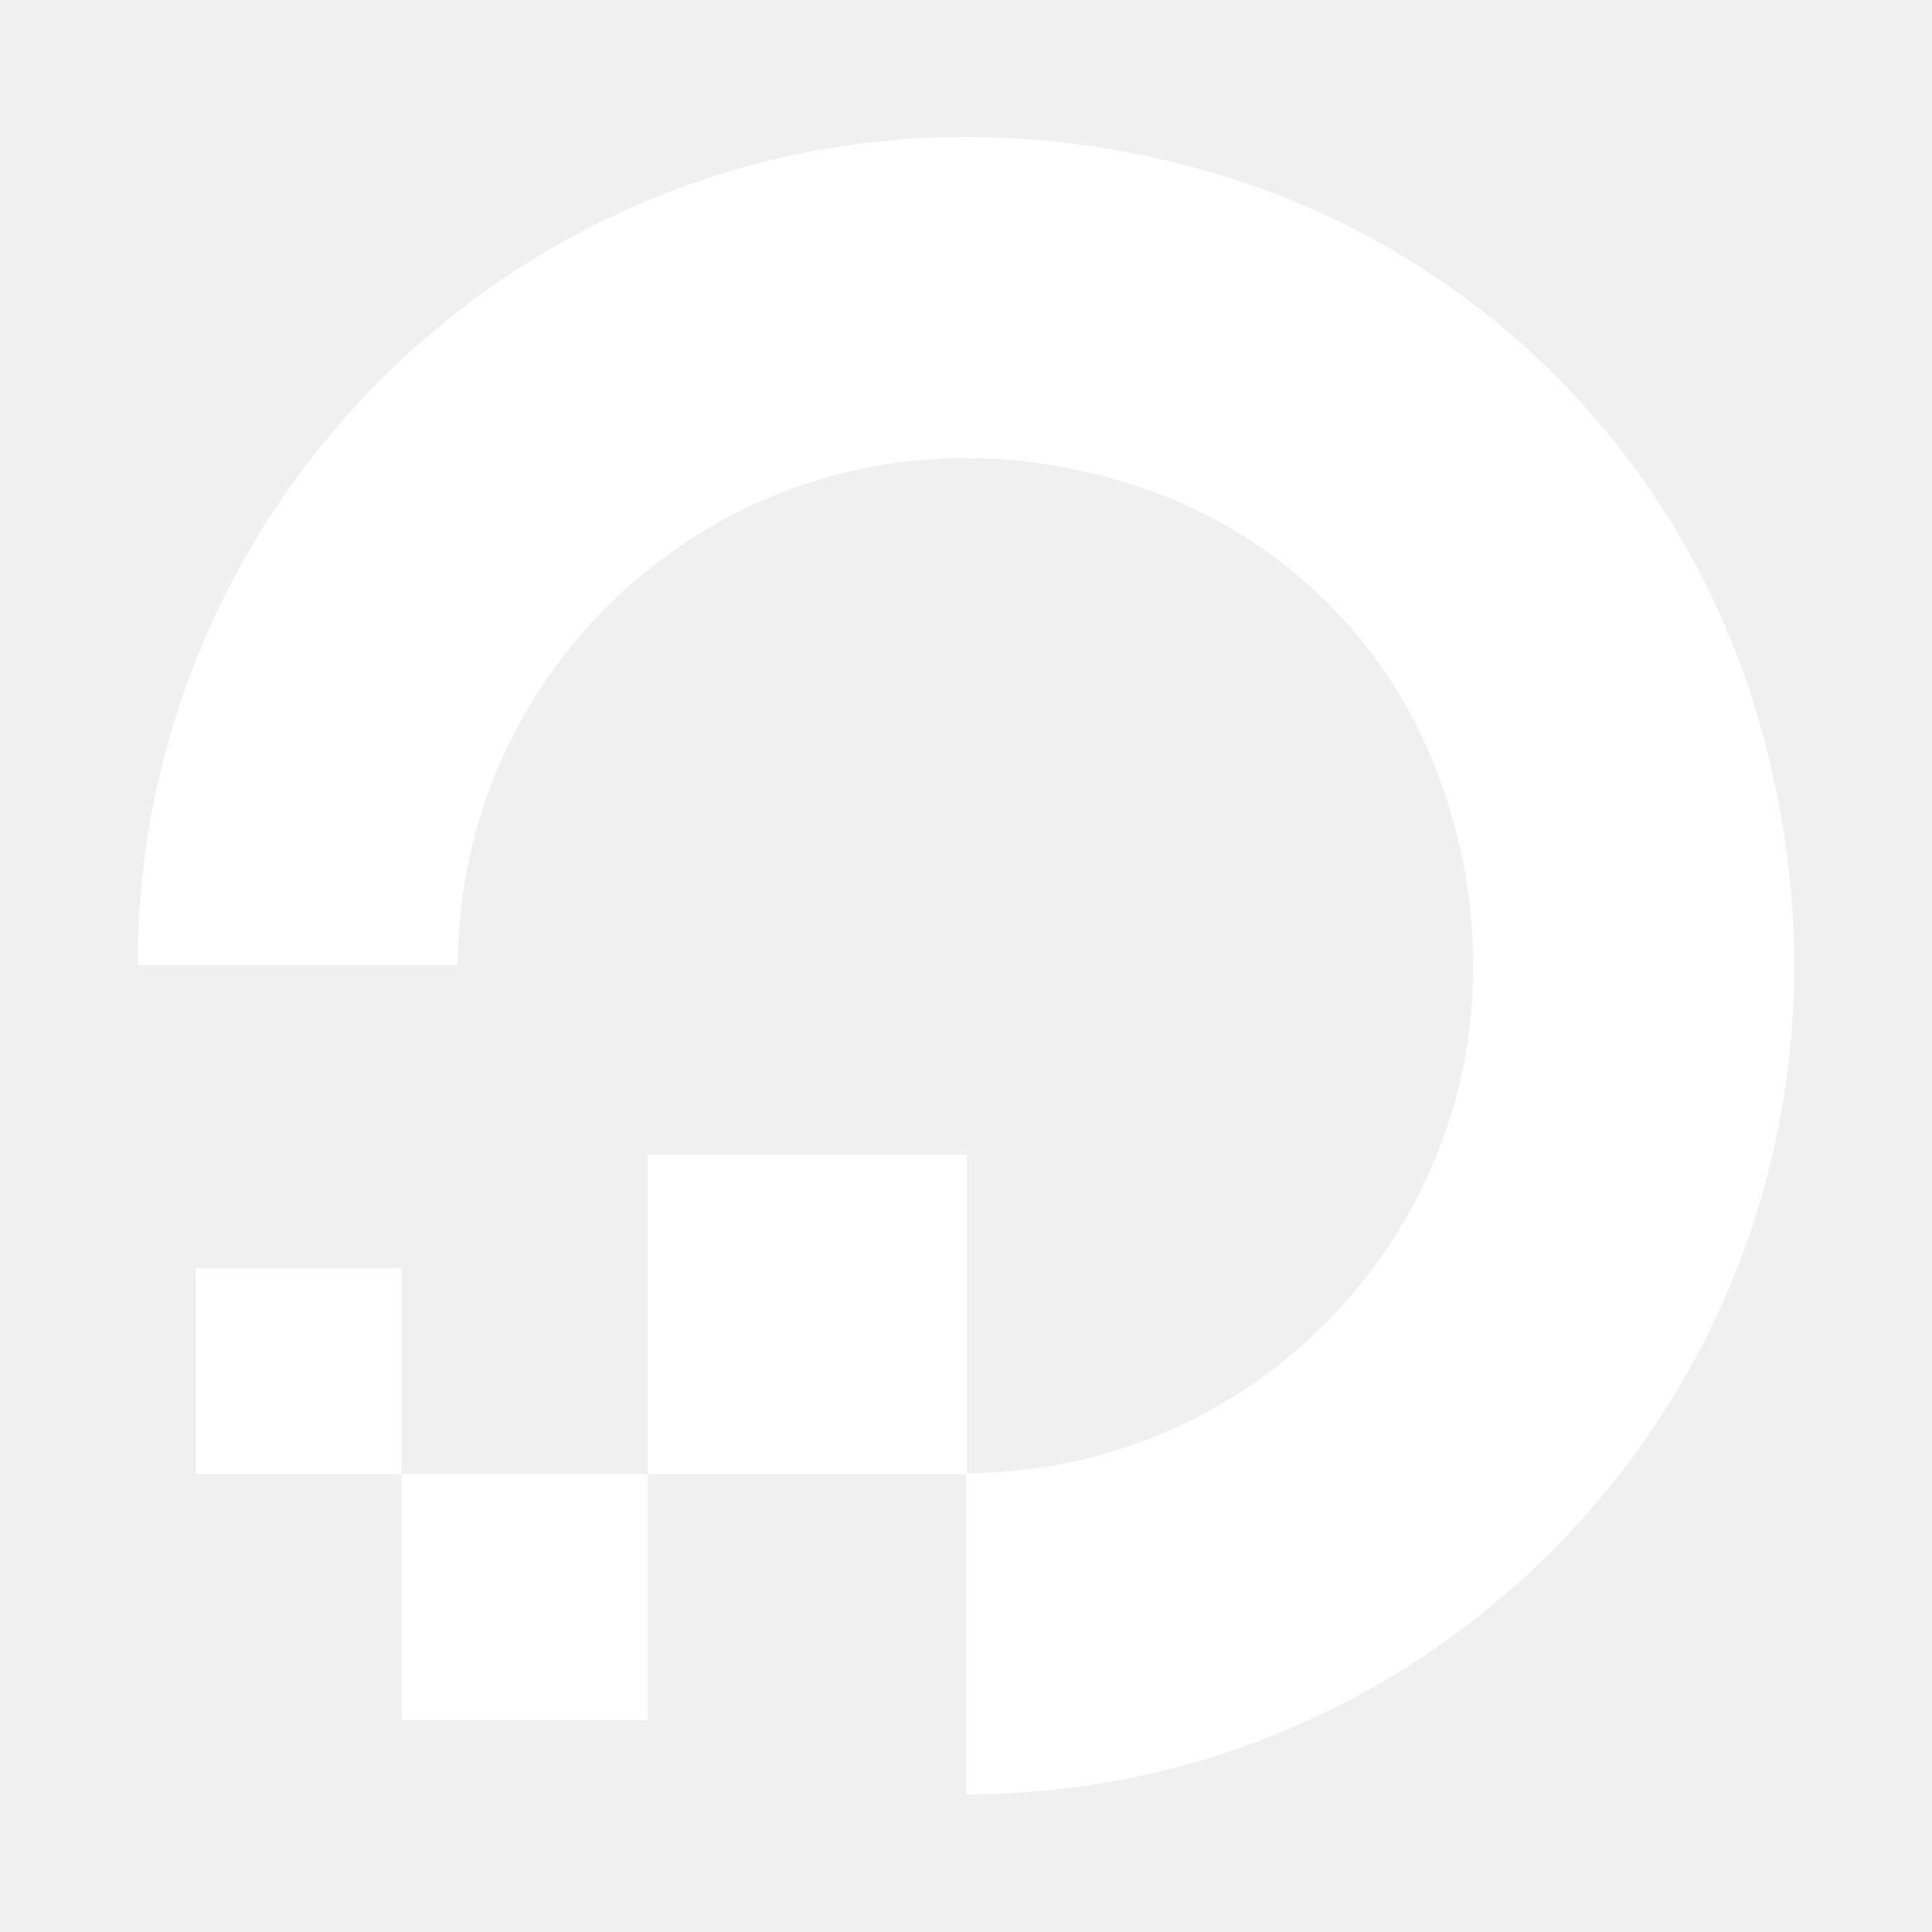
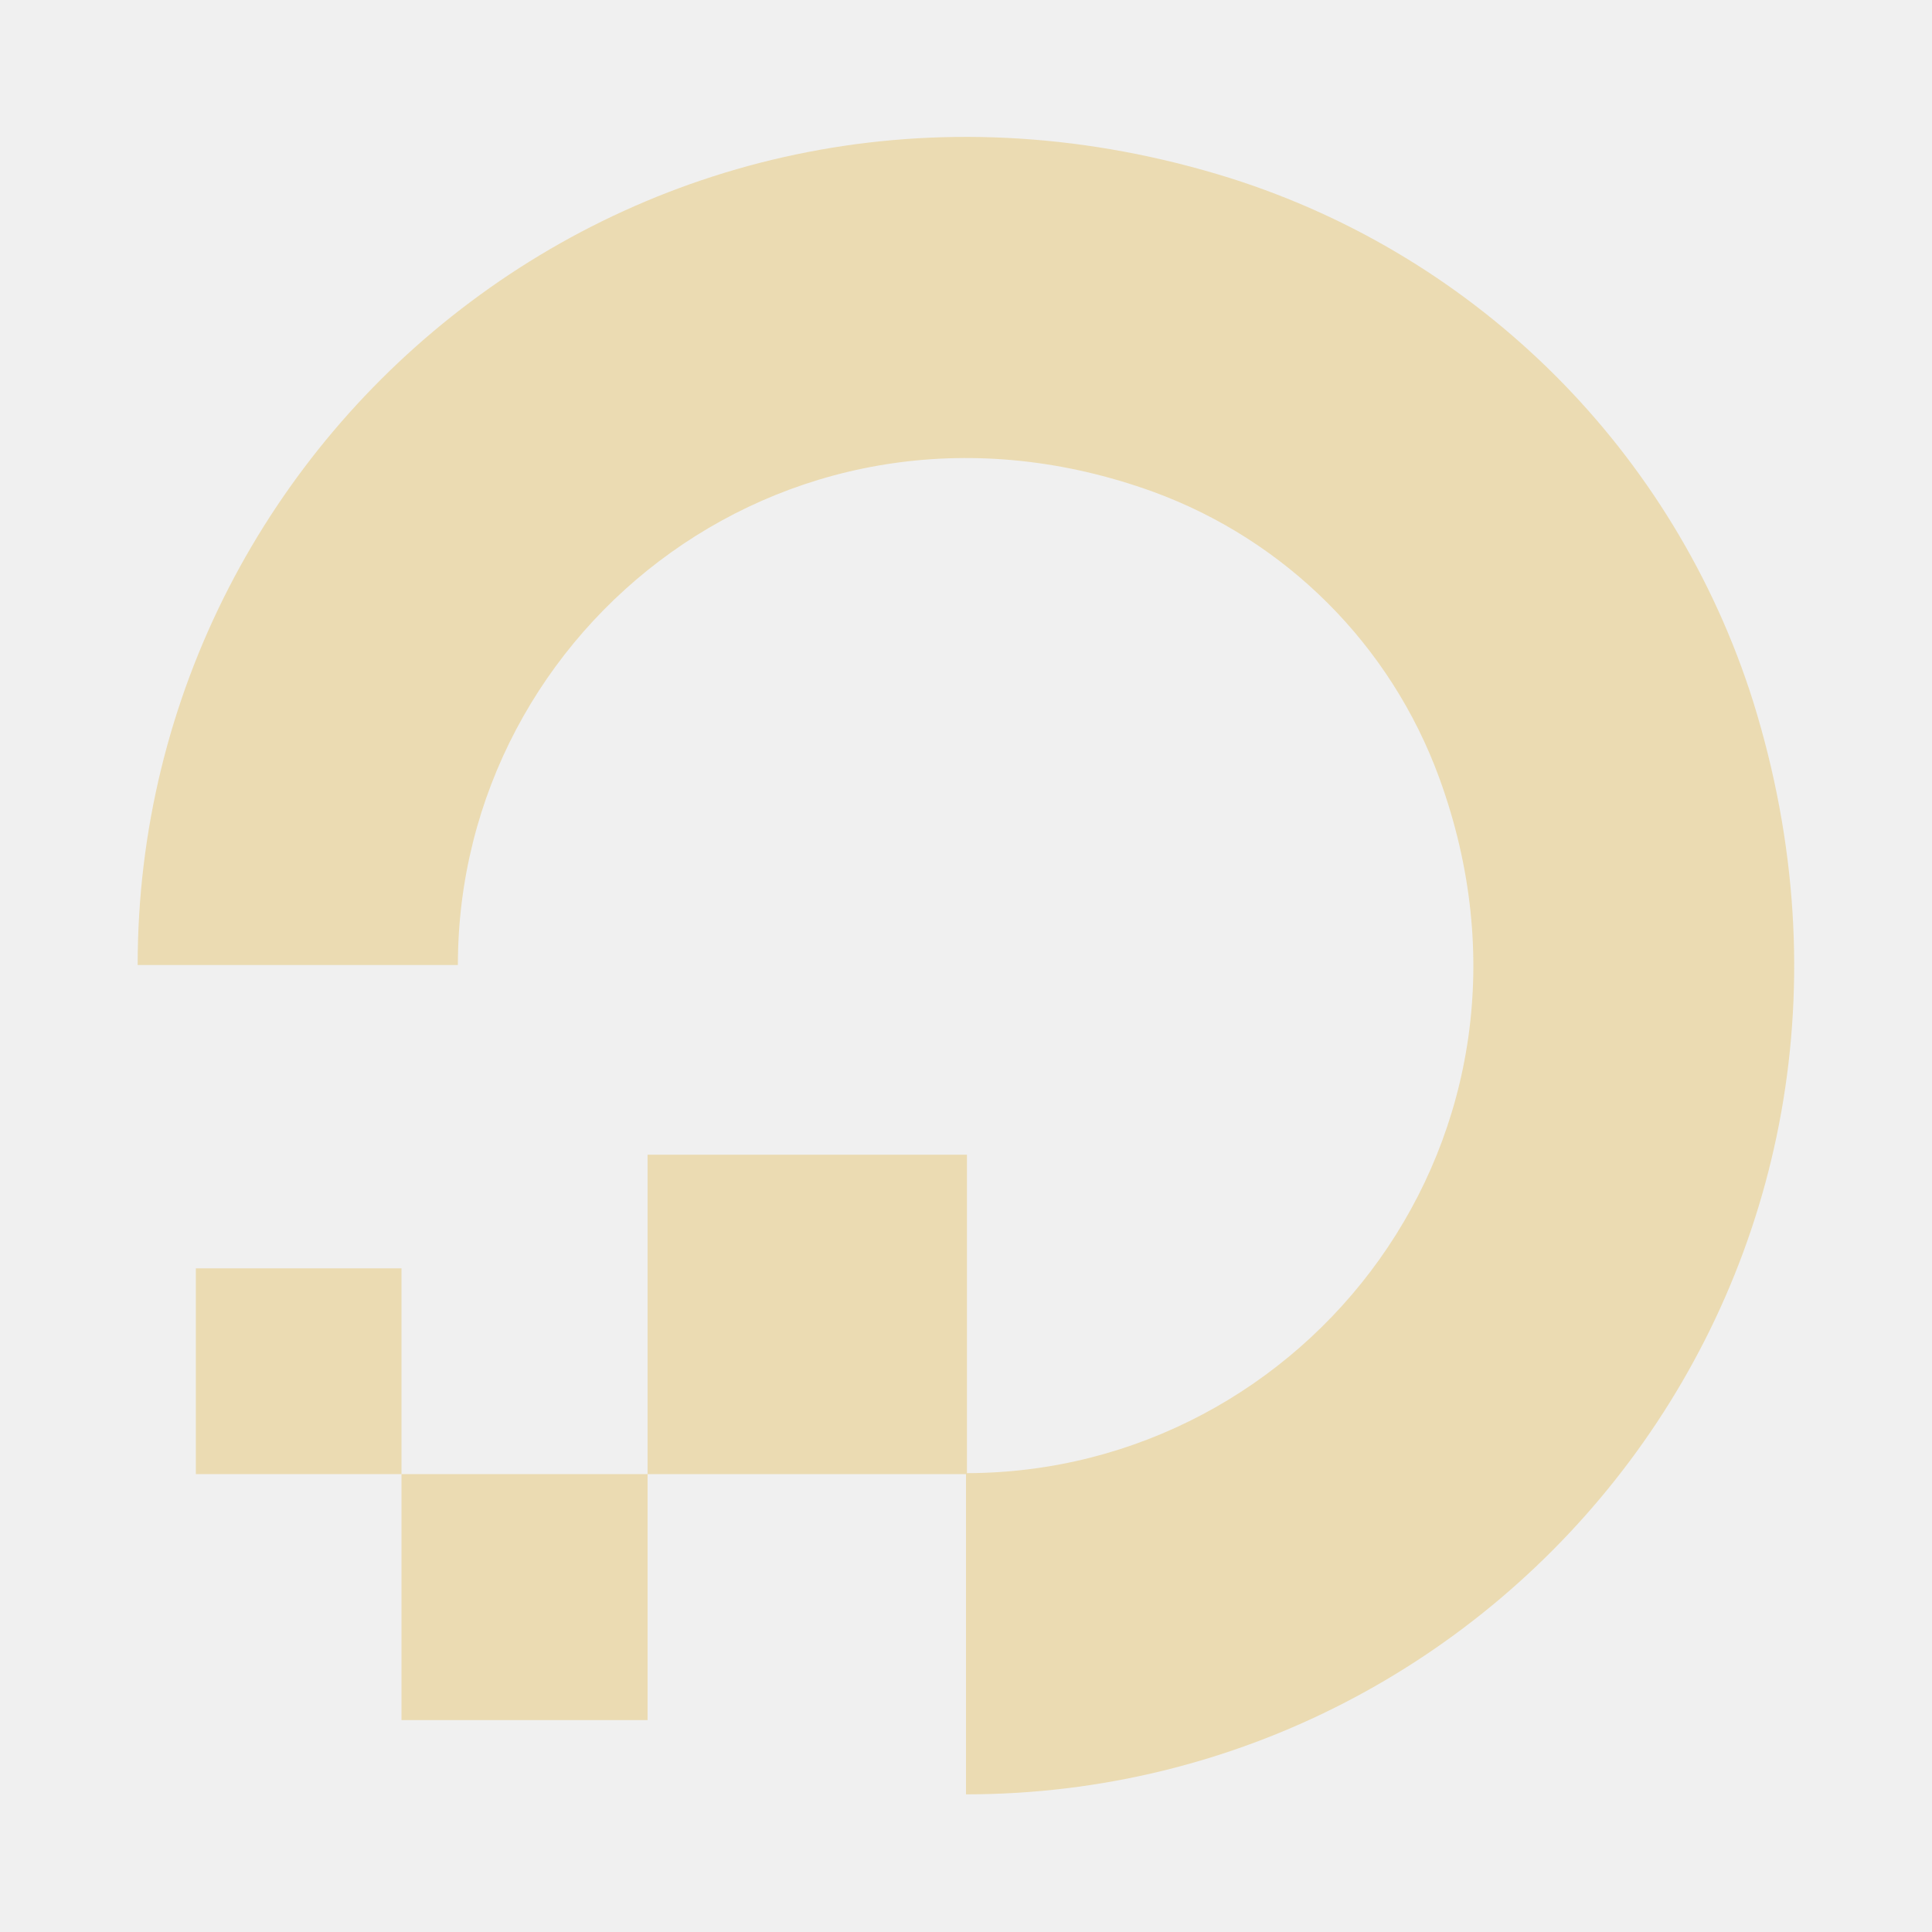
- <svg xmlns="http://www.w3.org/2000/svg" width="32px" height="32px" viewBox="0 0 16 16" fill="none">
-   <g fill="#FFFFFF">
+ <svg xmlns="http://www.w3.org/2000/svg" width="32px" height="32px" viewBox="0 0 16 16" fill="#ebdbb2">
+   <g>
    <path d="M8 12.208v2.652c4.495 0 7.988-4.34 6.518-9.053a6.642 6.642 0 00-4.333-4.333C5.48.004 1.14 3.504 1.14 7.992h2.652c0-2.815 2.792-4.993 5.756-3.92a3.975 3.975 0 012.372 2.372c1.08 2.961-1.1 5.75-3.912 5.756V9.563H5.363v2.645H8z" />
    <path d="M5.363 14.245H3.325v-2.037h2.038v2.037zM1.622 12.208h1.703v-1.704H1.622v1.704z" />
  </g>
</svg>
